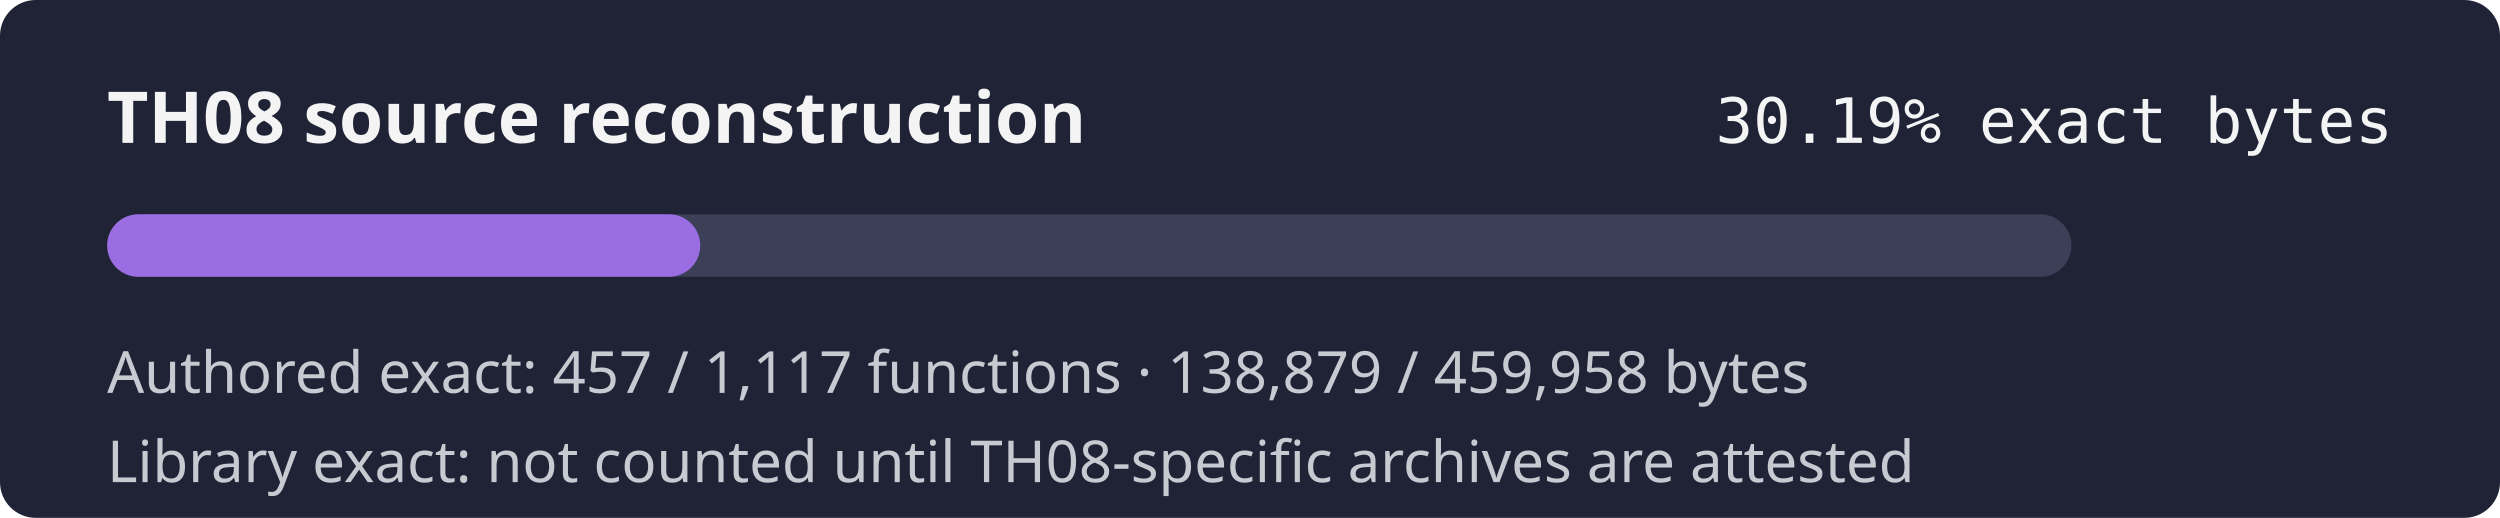
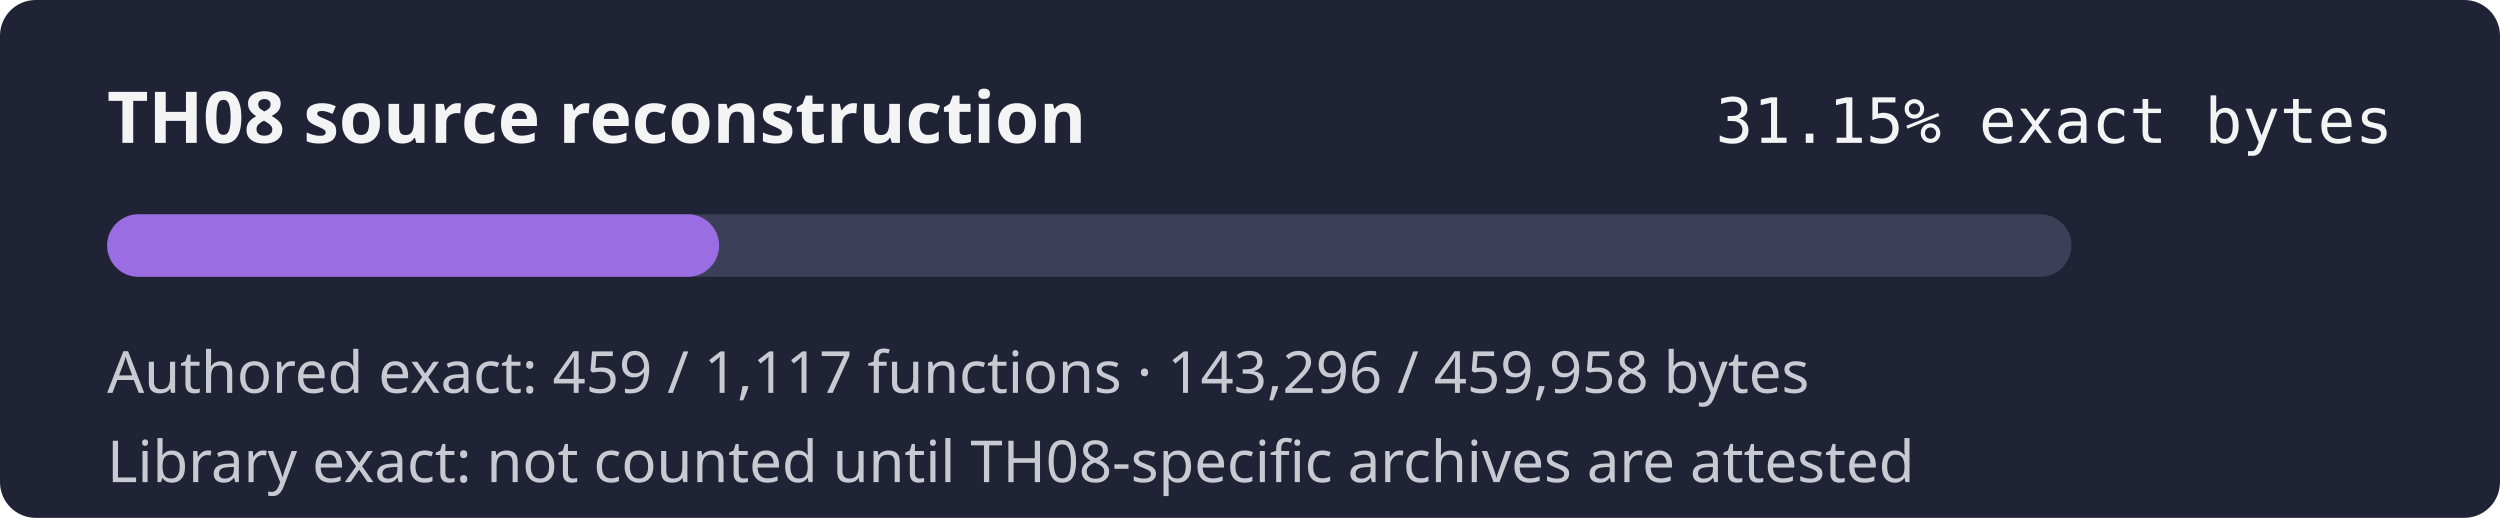
- <svg xmlns="http://www.w3.org/2000/svg" width="560" height="116" role="img" aria-label="TH08 reconstruction progress 30.19% exact authored bytes">
+ <svg xmlns="http://www.w3.org/2000/svg" width="560" height="116" role="img" aria-label="TH08 reconstruction progress 31.15% exact authored bytes">
  <rect width="560" height="116" rx="8" fill="#1f2335" />
  <text x="24" y="32" fill="#f4f4f5" font-family="sans-serif" font-size="16" font-weight="600">TH08 source reconstruction</text>
-   <text x="536" y="32" fill="#f4f4f5" text-anchor="end" font-family="monospace" font-size="14">30.19% exact bytes</text>
+   <text x="536" y="32" fill="#f4f4f5" text-anchor="end" font-family="monospace" font-size="14">31.15% exact bytes</text>
  <rect x="24" y="48" width="440" height="14" rx="7" fill="#3b4058" />
-   <rect x="24" y="48" width="132.85" height="14" rx="7" fill="#9b6de3" />
-   <text x="24" y="88" fill="#c8cad2" font-family="sans-serif" font-size="13">Authored exact: 457 / 1,117 functions · 138,879 / 459,958 bytes</text>
+   <rect x="24" y="48" width="137.08" height="14" rx="7" fill="#9b6de3" />
+   <text x="24" y="88" fill="#c8cad2" font-family="sans-serif" font-size="13">Authored exact: 459 / 1,117 functions · 143,296 / 459,958 bytes</text>
  <text x="24" y="108" fill="#c8cad2" font-family="sans-serif" font-size="13">Library exact: not counted until TH08-specific archives are attested</text>
</svg>
